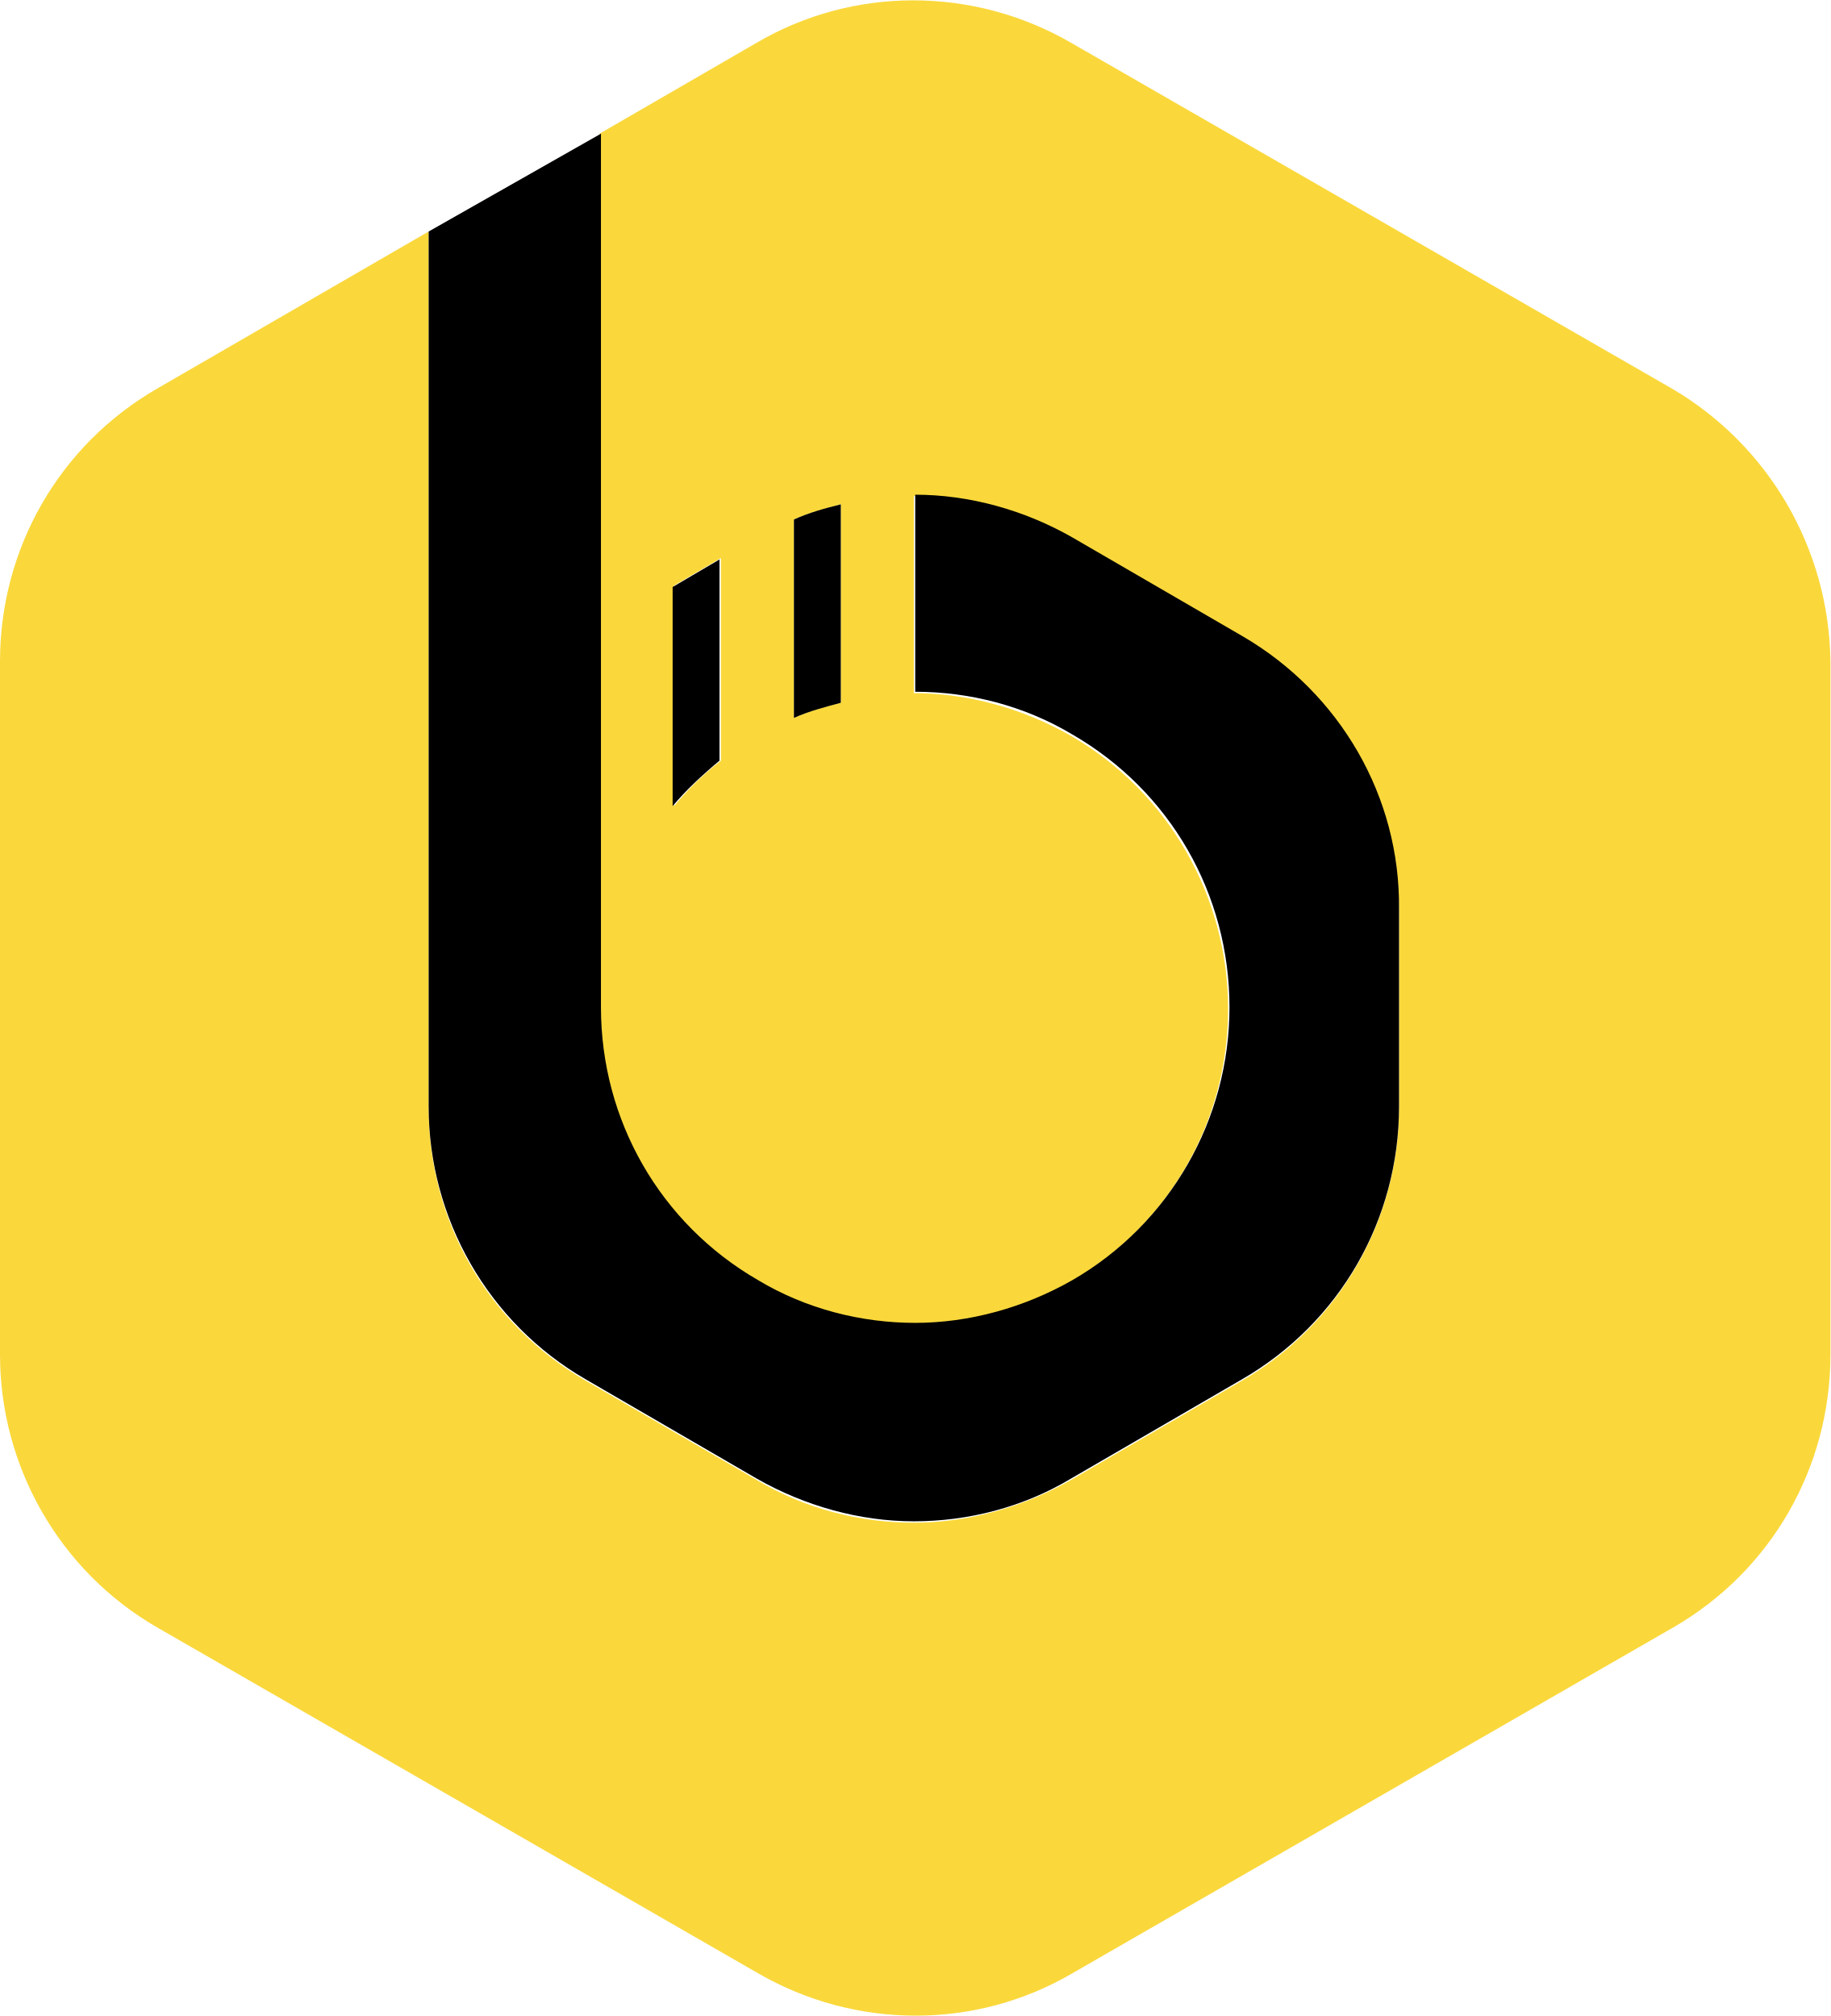
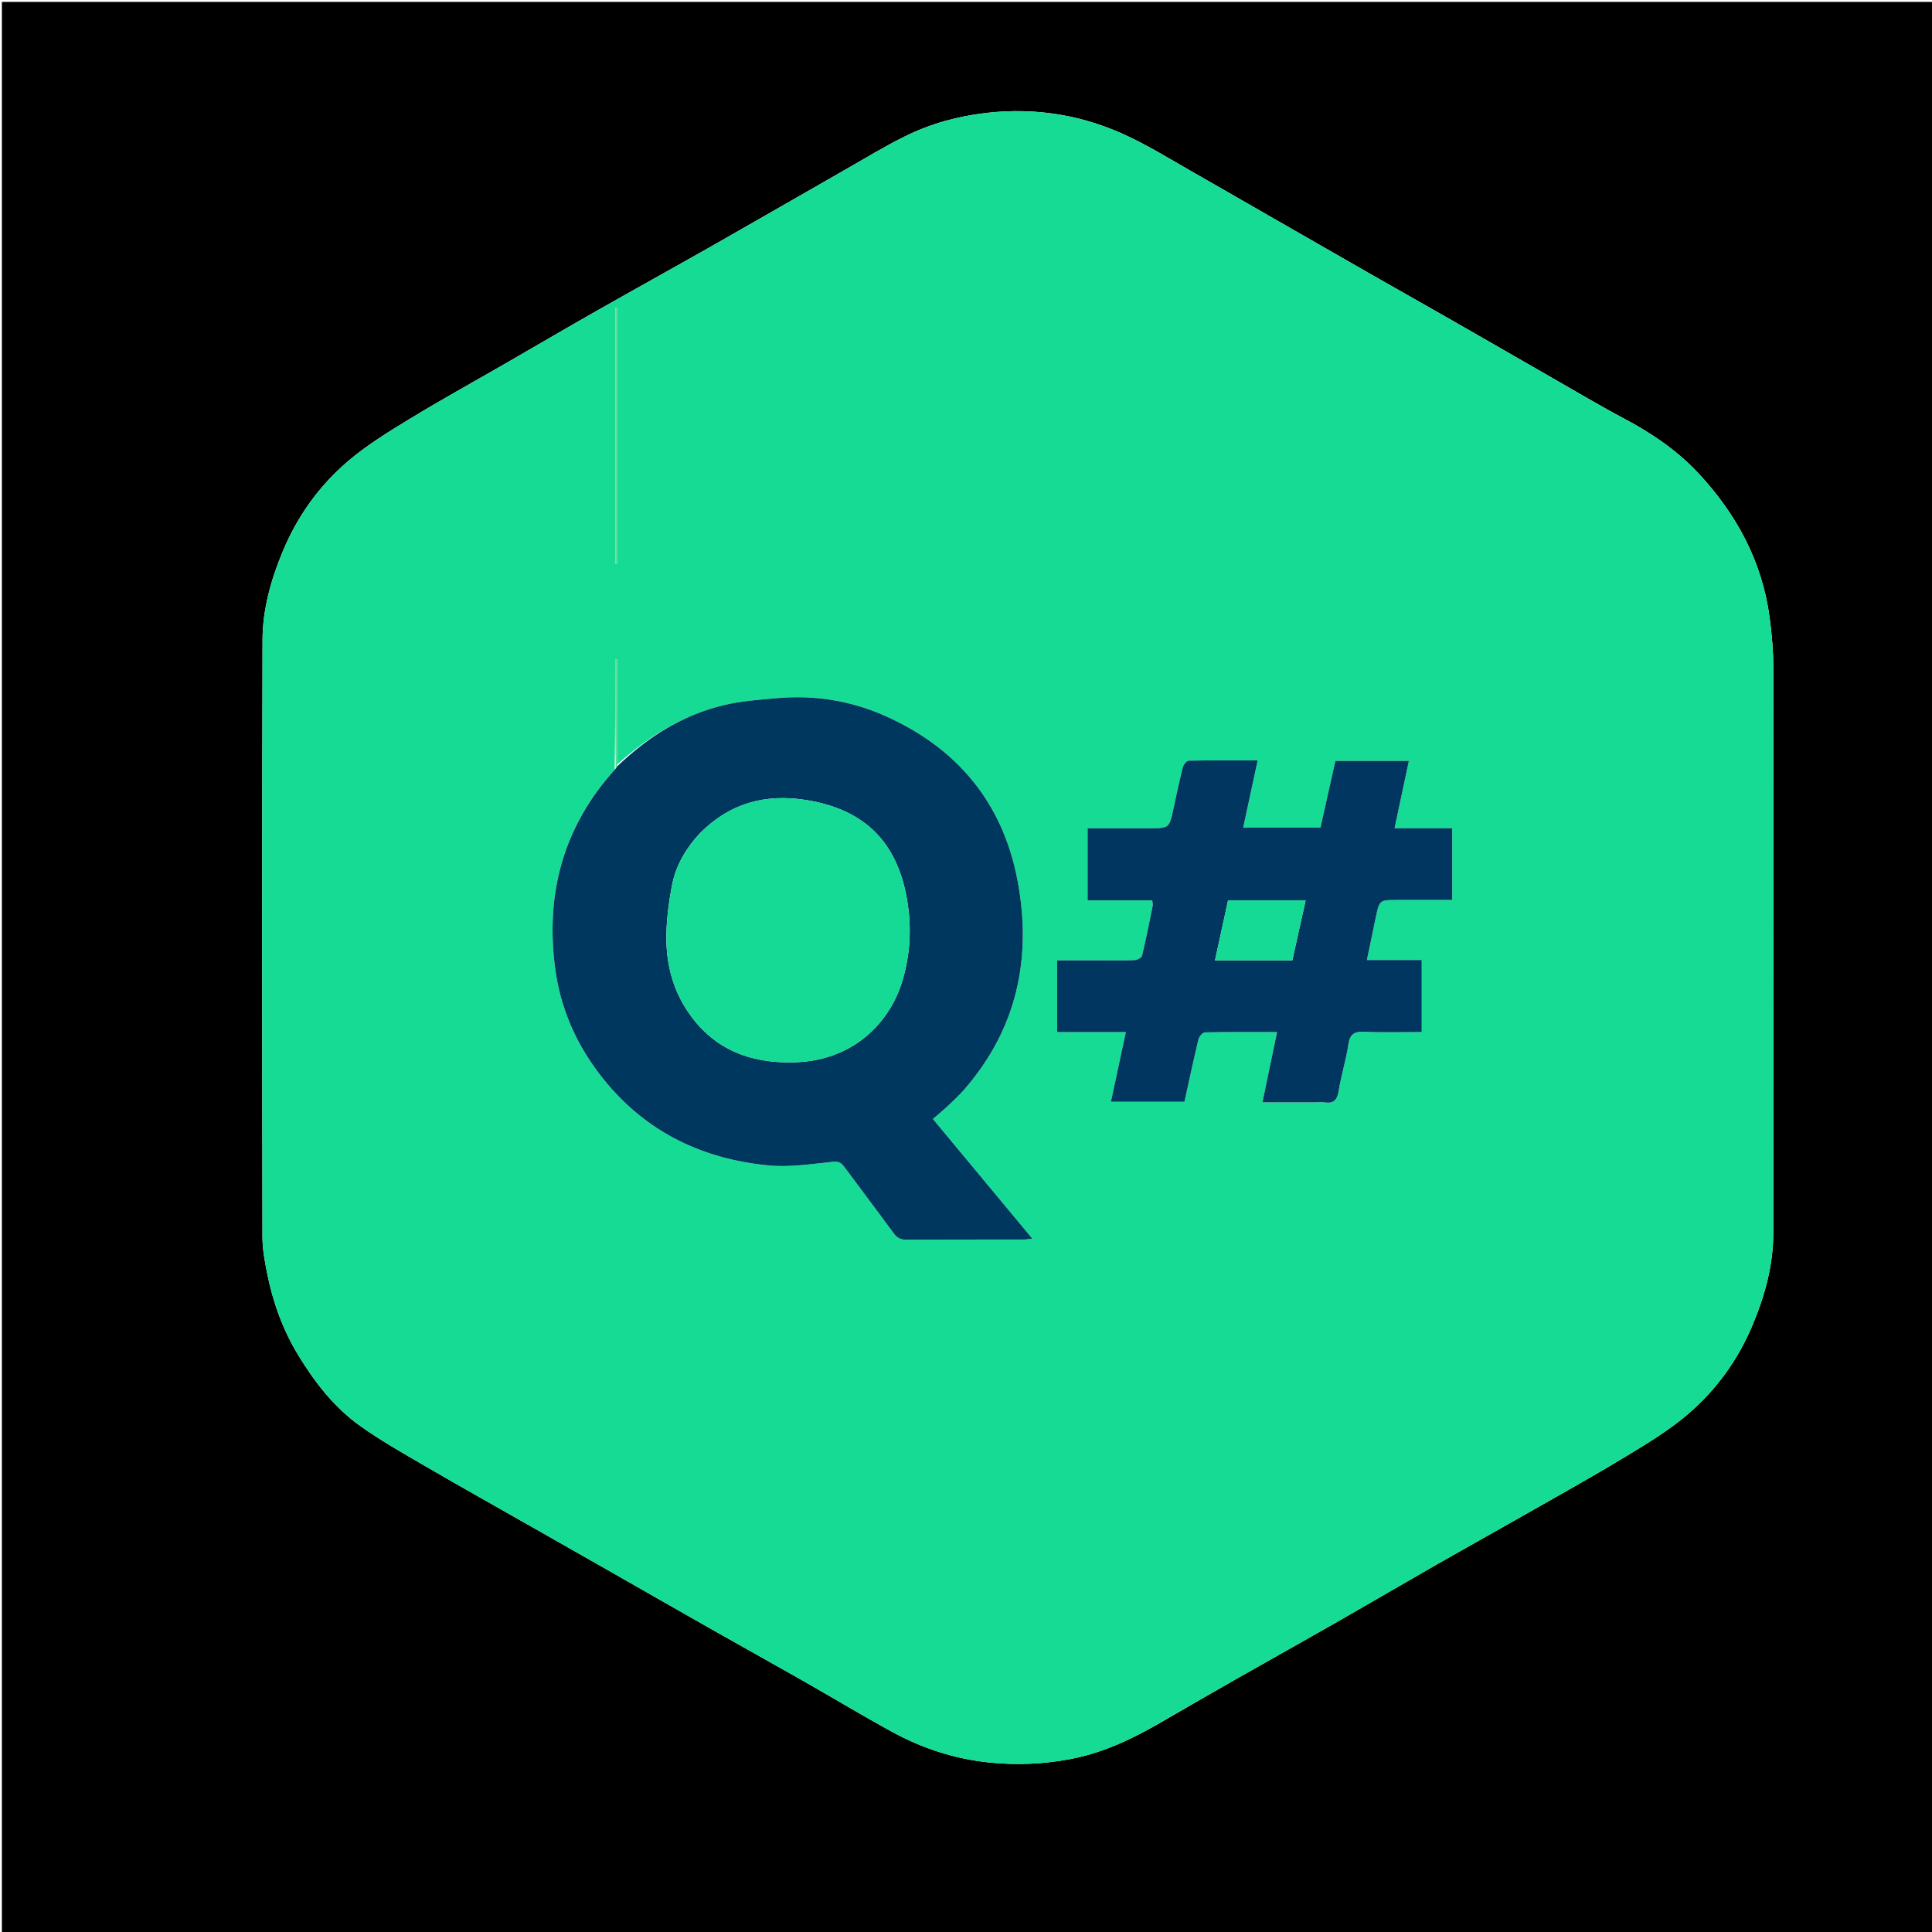
- <svg xmlns="http://www.w3.org/2000/svg" version="1.1" id="Layer_1" x="0px" y="0px" viewBox="0 0 132.8 146.3" style="enable-background:new 0 0 132.8 146.3;" xml:space="preserve">
-   <style type="text/css">
- 	.st0{fill:#FAD83B;}
- </style>
-   <g>
-     <g>
-       <path class="st0" d="M121.3,28.2L77.7,3.1C70.6-1,61.9-1,54.9,3.1L43.5,9.7V39v6.7v27.5c0,8.1,4.3,15.7,11.4,19.8    c3.5,2,7.5,3.1,11.4,3.1s7.9-1,11.4-3.1l0,0c7.1-4.1,11.4-11.6,11.4-19.8c0-8.1-4.3-15.7-11.4-19.8l0,0c-3.5-2-7.5-3.1-11.4-3.1    V36c3.9,0,7.9,1,11.4,3.1l12.4,7.2c7.1,4.1,11.4,11.6,11.4,19.8v14.3c0,8.1-4.3,15.7-11.4,19.8l-12.4,7.2c-3.5,2-7.5,3.1-11.4,3.1    s-7.9-1-11.4-3.1l-12.4-7.2c-7.1-4.1-11.4-11.6-11.4-19.8v-7.2V66V47.5V16.8L11.4,28.2C4.3,32.3,0,39.8,0,48v50.3    c0,8.1,4.3,15.7,11.4,19.8L55,143.2c7.1,4.1,15.8,4.1,22.8,0l43.6-25.1c7.1-4.1,11.4-11.6,11.4-19.8V48    C132.7,39.8,128.3,32.3,121.3,28.2z M52.3,55.2c-1.3,1-2.4,2.1-3.4,3.3v-16l3.4-2V55.2z M61,51c-1.2,0.3-2.3,0.6-3.4,1.1V37.7    c1.1-0.5,2.3-0.8,3.4-1.1V51z" />
-       <path d="M48.8,58.5c1-1.2,2.2-2.3,3.4-3.3V40.6l-3.4,2V58.5z" />
-       <path d="M90.2,46.2L77.8,39c-3.5-2-7.5-3.1-11.4-3.1v14.3c3.9,0,7.9,1,11.4,3.1l0,0c7.1,4.1,11.4,11.6,11.4,19.8    c0,8.1-4.3,15.7-11.4,19.8l0,0c-3.5,2-7.5,3.1-11.4,3.1s-7.9-1-11.4-3.1c-7.1-4.1-11.4-11.6-11.4-19.8V45.6v-6.7V9.7l-12.5,7.1    v30.6v18.5v7.2v7.2c0,8.1,4.3,15.7,11.4,19.8l12.4,7.2c3.5,2,7.5,3.1,11.4,3.1s7.9-1,11.4-3.1l12.4-7.2    c7.1-4.1,11.4-11.6,11.4-19.8V66C101.6,57.8,97.2,50.3,90.2,46.2z" />
-       <path d="M57.6,52.1c1.1-0.5,2.3-0.8,3.4-1.1V36.6c-1.2,0.3-2.3,0.6-3.4,1.1V52.1z" />
-     </g>
-   </g>
+ <svg xmlns="http://www.w3.org/2000/svg" version="1.1" id="Layer_1" x="0px" y="0px" width="100%" viewBox="0 0 1024 1024" enable-background="new 0 0 1024 1024" xml:space="preserve">
+   <path fill="#000000" opacity="1" stroke="none" d=" M539,1025   C359.333,1025 180.167,1025 1,1025   C1,683.667 1,342.333 1,1   C342.333,1 683.667,1 1025,1   C1025,342.333 1025,683.667 1025,1025   C863.167,1025 701.333,1025 539,1025  M620.384,909.928   C632.4,903.02 644.388,896.064 656.438,889.217   C673.864,879.314 691.373,869.557 708.777,859.614   C726.324,849.589 743.751,839.355 761.294,829.323   C776.432,820.666 791.685,812.213 806.836,803.583   C824.818,793.34 842.924,783.296 860.635,772.603   C872.199,765.622 883.949,758.574 894.202,749.888   C909.606,736.837 921.302,720.633 929.141,701.731   C935.535,686.317 939.837,670.39 939.878,653.795   C940.124,553.979 940.051,454.163 939.914,354.347   C939.901,345.321 939.124,336.236 937.931,327.28   C933.982,297.619 920.385,272.504 900.229,250.875   C888.983,238.808 875.448,229.612 860.831,221.877   C848.014,215.095 835.551,207.639 822.96,200.43   C805.283,190.309 787.648,180.114 769.966,170.003   C754.968,161.427 739.912,152.953 724.911,144.383   C707.226,134.278 689.571,124.12 671.904,113.981   C659.041,106.599 646.206,99.169 633.313,91.841   C622.12,85.479 611.131,78.683 599.579,73.048   C575.338,61.222 549.753,56.763 522.74,59.853   C507.457,61.602 492.982,65.631 479.352,72.411   C468.567,77.777 458.239,84.073 447.765,90.055   C424.986,103.065 402.284,116.209 379.475,129.165   C358.242,141.226 336.869,153.041 315.636,165.101   C299.622,174.197 283.736,183.52 267.783,192.725   C250.846,202.497 233.71,211.941 217.019,222.116   C205.764,228.977 194.371,235.968 184.395,244.488   C169.165,257.494 157.626,273.584 149.84,292.317   C143.564,307.419 139.195,323.033 139.15,339.259   C138.858,444.74 138.954,550.222 139.11,655.703   C139.12,662.189 140.367,668.743 141.65,675.143   C144.709,690.4 149.965,704.902 158.07,718.249   C166.832,732.678 177.158,745.981 190.95,755.811   C202.06,763.73 214.038,770.468 225.855,777.345   C244.87,788.409 264.068,799.158 283.19,810.036   C295.801,817.21 308.421,824.367 321.026,831.55   C339.431,842.039 357.805,852.581 376.231,863.031   C392.397,872.199 408.651,881.211 424.803,890.401   C440.813,899.511 456.596,909.028 472.751,917.868   C488.897,926.703 506.097,932.311 524.607,934.183   C539.028,935.642 553.165,935.012 567.338,932.333   C586.419,928.726 603.322,920.101 620.384,909.928  z" />
+   <path fill="#15DB95" opacity="1" stroke="none" d=" M620.015,909.998   C603.322,920.101 586.419,928.726 567.338,932.333   C553.165,935.012 539.028,935.642 524.607,934.183   C506.097,932.311 488.897,926.703 472.751,917.868   C456.596,909.028 440.813,899.511 424.803,890.401   C408.651,881.211 392.397,872.199 376.231,863.031   C357.805,852.581 339.431,842.039 321.026,831.55   C308.421,824.367 295.801,817.21 283.19,810.036   C264.068,799.158 244.87,788.409 225.855,777.345   C214.038,770.468 202.06,763.73 190.95,755.811   C177.158,745.981 166.832,732.678 158.07,718.249   C149.965,704.902 144.709,690.4 141.65,675.143   C140.367,668.743 139.12,662.189 139.11,655.703   C138.954,550.222 138.858,444.74 139.15,339.259   C139.195,323.033 143.564,307.419 149.84,292.317   C157.626,273.584 169.165,257.494 184.395,244.488   C194.371,235.968 205.764,228.977 217.019,222.116   C233.71,211.941 250.846,202.497 267.783,192.725   C283.736,183.52 299.622,174.197 315.636,165.101   C336.869,153.041 358.242,141.226 379.475,129.165   C402.284,116.209 424.986,103.065 447.765,90.055   C458.239,84.073 468.567,77.777 479.352,72.411   C492.982,65.631 507.457,61.602 522.74,59.853   C549.753,56.763 575.338,61.222 599.579,73.048   C611.131,78.683 622.12,85.479 633.313,91.841   C646.206,99.169 659.041,106.599 671.904,113.981   C689.571,124.12 707.226,134.278 724.911,144.383   C739.912,152.953 754.968,161.427 769.966,170.003   C787.648,180.114 805.283,190.309 822.96,200.43   C835.551,207.639 848.014,215.095 860.831,221.877   C875.448,229.612 888.983,238.808 900.229,250.875   C920.385,272.504 933.982,297.619 937.931,327.28   C939.124,336.236 939.901,345.321 939.914,354.347   C940.051,454.163 940.124,553.979 939.878,653.795   C939.837,670.39 935.535,686.317 929.141,701.731   C921.302,720.633 909.606,736.837 894.202,749.888   C883.949,758.574 872.199,765.622 860.635,772.603   C842.924,783.296 824.818,793.34 806.836,803.583   C791.685,812.213 776.432,820.666 761.294,829.323   C743.751,839.355 726.324,849.589 708.777,859.614   C691.373,869.557 673.864,879.314 656.438,889.217   C644.388,896.064 632.4,903.02 620.015,909.998  M325.796,407.953   C298.297,438.176 288.943,474.078 294.319,513.8   C297.02,533.763 304.895,552.22 317.193,568.55   C339.916,598.723 370.762,614.272 407.732,617.727   C418.811,618.762 430.21,616.901 441.406,615.793   C444.459,615.491 445.871,616.282 447.464,618.436   C456.184,630.221 465.058,641.893 473.72,653.72   C475.481,656.124 477.339,657.082 480.329,657.064   C501.158,656.944 521.988,657.008 542.817,656.981   C544.019,656.98 545.221,656.702 547.115,656.466   C529.296,635.02 511.98,614.181 494.458,593.093   C497.601,590.346 500.406,588.037 503.045,585.55   C505.832,582.925 508.624,580.273 511.132,577.388   C539.256,545.046 547.118,507.175 539.199,466.109   C531.297,425.132 507.059,396.238 468.889,379.342   C450.696,371.289 431.493,368.266 411.666,370.042   C402.286,370.882 392.768,371.554 383.654,373.73   C361.746,378.962 343.288,390.661 327.086,405.23   C327.086,386.633 327.086,368.035 327.086,349.438   C326.754,349.441 326.423,349.443 326.091,349.445   C326.091,368.758 326.091,388.071 325.796,407.953  M697.462,584.249   C698.962,584.249 700.491,584.059 701.957,584.284   C706.679,585.009 708.716,583.205 709.501,578.339   C710.845,570.001 713.431,561.859 714.682,553.513   C715.509,547.992 717.871,546.644 723.135,546.873   C733.227,547.312 743.352,547 753.541,547   C753.541,533.989 753.541,521.631 753.541,508.836   C743.798,508.836 734.509,508.836 724.49,508.836   C726.121,500.989 727.626,493.7 729.153,486.416   C731.126,476.999 731.133,477.001 740.682,477.001   C750.289,477.001 759.896,477.001 769.699,477.001   C769.699,464.074 769.699,451.834 769.699,438.992   C759.504,438.992 749.593,438.992 739.141,438.992   C741.755,426.702 744.223,415.097 746.736,403.281   C733.428,403.281 720.494,403.281 707.782,403.281   C705.086,415.345 702.461,427.093 699.878,438.652   C685.893,438.652 672.645,438.652 658.917,438.652   C661.496,426.691 663.984,415.151 666.6,403.02   C653.652,403.02 641.84,402.927 630.035,403.176   C628.945,403.199 627.286,405.244 626.937,406.616   C625.102,413.844 623.56,421.148 621.996,428.443   C619.733,438.993 619.762,438.999 608.908,438.999   C598.127,438.999 587.346,438.999 576.446,438.999   C576.446,451.984 576.446,464.342 576.446,477.215   C588.153,477.215 599.42,477.215 610.721,477.215   C610.83,478.552 611.094,479.416 610.935,480.194   C609.144,488.999 607.407,497.818 605.298,506.548   C605.039,507.62 602.728,508.832 601.326,508.886   C594.835,509.135 588.33,508.999 581.83,508.999   C574.722,509 567.615,508.999 560.297,508.999   C560.297,521.918 560.297,534.157 560.297,547.045   C572.463,547.045 584.352,547.045 596.718,547.045   C594.012,559.686 591.459,571.61 588.815,583.957   C602.16,583.957 614.755,583.957 627.796,583.957   C630.253,572.822 632.584,561.802 635.219,550.854   C635.572,549.386 637.435,547.21 638.638,547.184   C651.104,546.914 663.579,547.018 676.867,547.018   C674.255,559.571 671.762,571.554 669.121,584.249   C678.551,584.249 687.511,584.249 697.462,584.249  M327.005,208.5   C327.005,193.368 327.005,178.236 327.005,163.104   C326.753,163.107 326.502,163.11 326.25,163.114   C326.25,208.363 326.25,253.613 326.25,298.863   C326.502,298.864 326.753,298.864 327.005,298.865   C327.005,269.077 327.005,239.288 327.005,208.5  z" />
+   <path fill="#00375F" opacity="1" stroke="none" d=" M327.157,406.187   C343.288,390.661 361.746,378.962 383.654,373.73   C392.768,371.554 402.286,370.882 411.666,370.042   C431.493,368.266 450.696,371.289 468.889,379.342   C507.059,396.238 531.297,425.132 539.199,466.109   C547.118,507.175 539.256,545.046 511.132,577.388   C508.624,580.273 505.832,582.925 503.045,585.55   C500.406,588.037 497.601,590.346 494.458,593.093   C511.98,614.181 529.296,635.02 547.115,656.466   C545.221,656.702 544.019,656.98 542.817,656.981   C521.988,657.008 501.158,656.944 480.329,657.064   C477.339,657.082 475.481,656.124 473.72,653.72   C465.058,641.893 456.184,630.221 447.464,618.436   C445.871,616.282 444.459,615.491 441.406,615.793   C430.21,616.901 418.811,618.762 407.732,617.727   C370.762,614.272 339.916,598.723 317.193,568.55   C304.895,552.22 297.02,533.763 294.319,513.8   C288.943,474.078 298.297,438.176 326.185,407.532   C326.768,406.803 326.963,406.495 327.157,406.187  M371.06,441.564   C363.622,449.519 358.169,458.734 356.146,469.388   C354.394,478.618 353.166,488.108 353.194,497.479   C353.238,511.836 356.991,525.497 365.414,537.408   C378.778,556.305 397.567,563.511 420.246,563.081   C452.755,562.465 471.566,541.422 478.029,520.65   C482.764,505.43 483.339,489.878 480.299,474.386   C474.563,445.157 457.153,428.697 426.894,423.98   C405.864,420.701 386.962,425.527 371.06,441.564  z" />
+   <path fill="#00365F" opacity="1" stroke="none" d=" M696.967,584.249   C687.511,584.249 678.551,584.249 669.121,584.249   C671.762,571.554 674.255,559.571 676.867,547.018   C663.579,547.018 651.104,546.914 638.638,547.184   C637.435,547.21 635.572,549.386 635.219,550.854   C632.584,561.802 630.253,572.822 627.796,583.957   C614.755,583.957 602.16,583.957 588.815,583.957   C591.459,571.61 594.012,559.686 596.718,547.045   C584.352,547.045 572.463,547.045 560.297,547.045   C560.297,534.157 560.297,521.918 560.297,508.999   C567.615,508.999 574.722,509 581.83,508.999   C588.33,508.999 594.835,509.135 601.326,508.886   C602.728,508.832 605.039,507.62 605.298,506.548   C607.407,497.818 609.144,488.999 610.935,480.194   C611.094,479.416 610.83,478.552 610.721,477.215   C599.42,477.215 588.153,477.215 576.446,477.215   C576.446,464.342 576.446,451.984 576.446,438.999   C587.346,438.999 598.127,438.999 608.908,438.999   C619.762,438.999 619.733,438.993 621.996,428.443   C623.56,421.148 625.102,413.844 626.937,406.616   C627.286,405.244 628.945,403.199 630.035,403.176   C641.84,402.927 653.652,403.02 666.6,403.02   C663.984,415.151 661.496,426.691 658.917,438.652   C672.645,438.652 685.893,438.652 699.878,438.652   C702.461,427.093 705.086,415.345 707.782,403.281   C720.494,403.281 733.428,403.281 746.736,403.281   C744.223,415.097 741.755,426.702 739.141,438.992   C749.593,438.992 759.504,438.992 769.699,438.992   C769.699,451.834 769.699,464.074 769.699,477.001   C759.896,477.001 750.289,477.001 740.682,477.001   C731.133,477.001 731.126,476.999 729.153,486.416   C727.626,493.7 726.121,500.989 724.49,508.836   C734.509,508.836 743.798,508.836 753.541,508.836   C753.541,521.631 753.541,533.989 753.541,547   C743.352,547 733.227,547.312 723.135,546.873   C717.871,546.644 715.509,547.992 714.682,553.513   C713.431,561.859 710.845,570.001 709.501,578.339   C708.716,583.205 706.679,585.009 701.957,584.284   C700.491,584.059 698.962,584.249 696.967,584.249  M670.492,509.002   C675.138,509.002 679.784,509.002 684.952,509.002   C687.32,498.335 689.624,487.954 692.007,477.219   C677.922,477.219 664.635,477.219 650.893,477.219   C648.626,487.644 646.385,497.952 643.982,509.002   C652.92,509.002 661.207,509.002 670.492,509.002  z" />
+   <path fill="#5FD98D" opacity="1" stroke="none" d=" M327.005,209   C327.005,239.288 327.005,269.077 327.005,298.865   C326.753,298.864 326.502,298.864 326.25,298.863   C326.25,253.613 326.25,208.363 326.25,163.114   C326.502,163.11 326.753,163.107 327.005,163.104   C327.005,178.236 327.005,193.368 327.005,209  z" />
+   <path fill="#5BD98E" opacity="1" stroke="none" d=" M327.122,405.708   C326.963,406.495 326.768,406.803 326.332,407.248   C326.091,388.071 326.091,368.758 326.091,349.445   C326.423,349.443 326.754,349.441 327.086,349.438   C327.086,368.035 327.086,386.633 327.122,405.708  z" />
+   <path fill="#15DA95" opacity="1" stroke="none" d=" M371.305,441.31   C386.962,425.527 405.864,420.701 426.894,423.98   C457.153,428.697 474.563,445.157 480.299,474.386   C483.339,489.878 482.764,505.43 478.029,520.65   C471.566,541.422 452.755,562.465 420.246,563.081   C397.567,563.511 378.778,556.305 365.414,537.408   C356.991,525.497 353.238,511.836 353.194,497.479   C353.166,488.108 354.394,478.618 356.146,469.388   C358.169,458.734 363.622,449.519 371.305,441.31  z" />
+   <path fill="#15DA95" opacity="1" stroke="none" d=" M669.994,509.002   C661.207,509.002 652.92,509.002 643.982,509.002   C646.385,497.952 648.626,487.644 650.893,477.219   C664.635,477.219 677.922,477.219 692.007,477.219   C689.624,487.954 687.32,498.335 684.952,509.002   C679.784,509.002 675.138,509.002 669.994,509.002  z" />
</svg>
